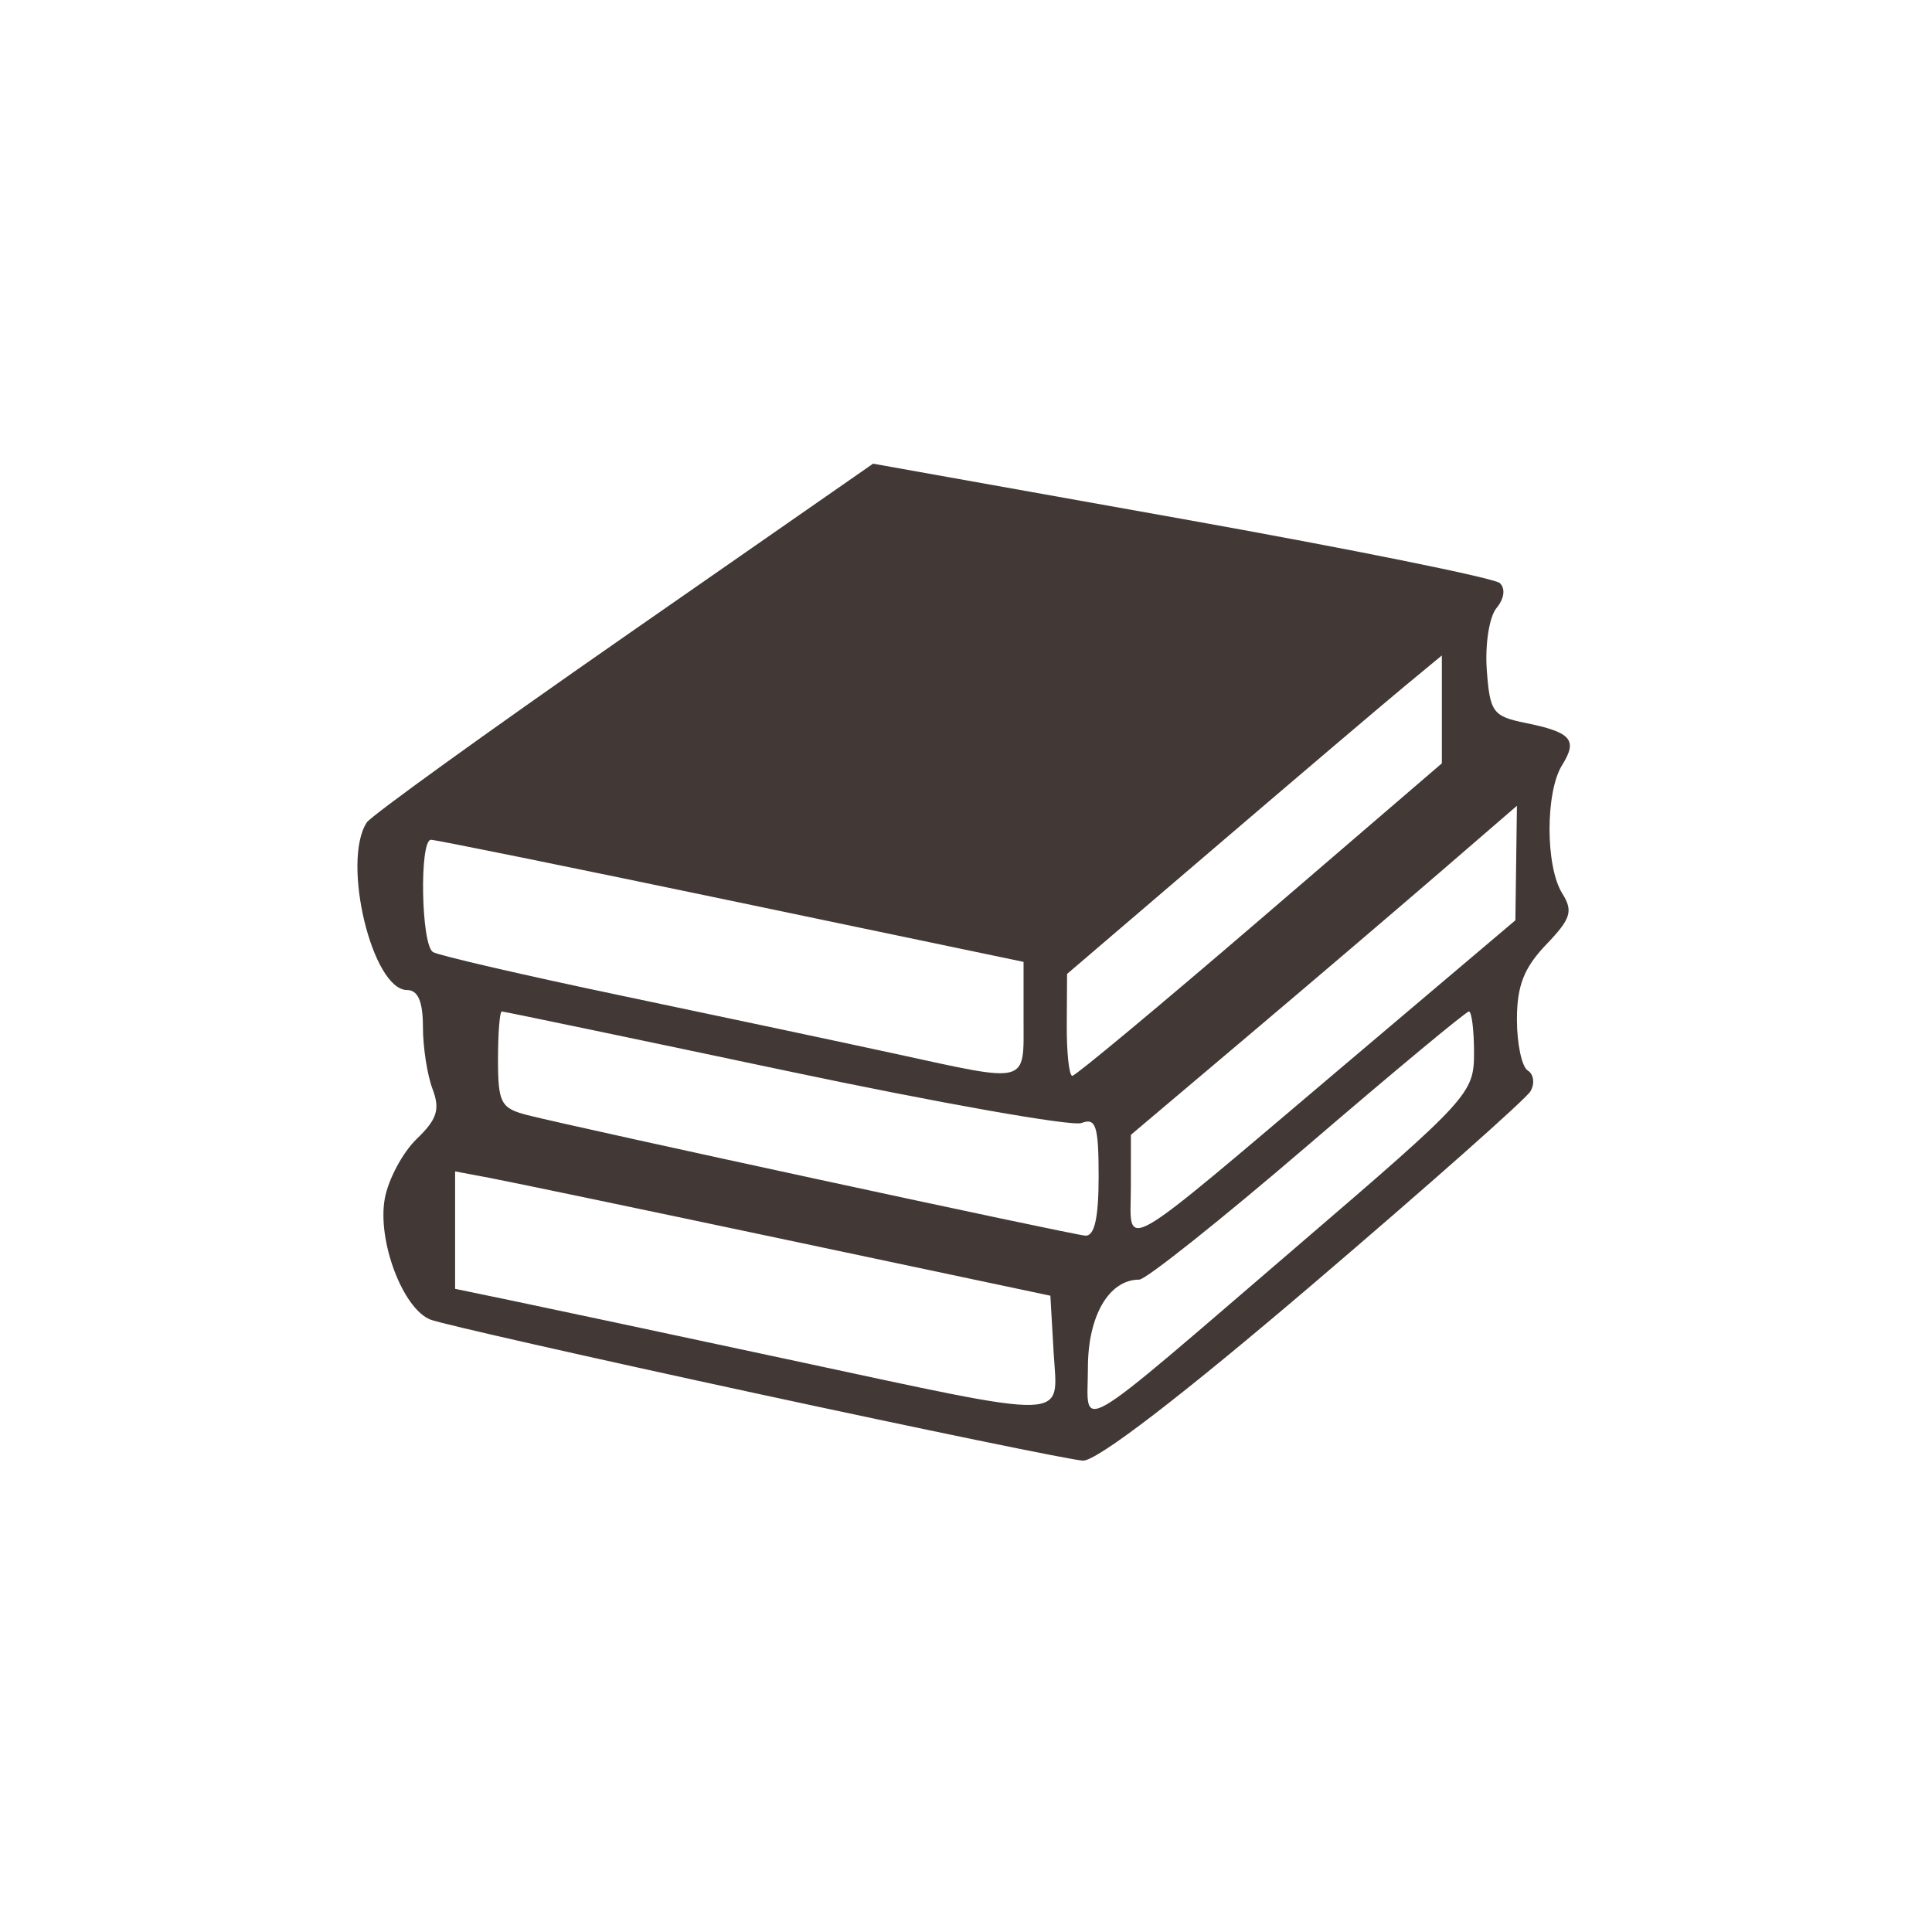
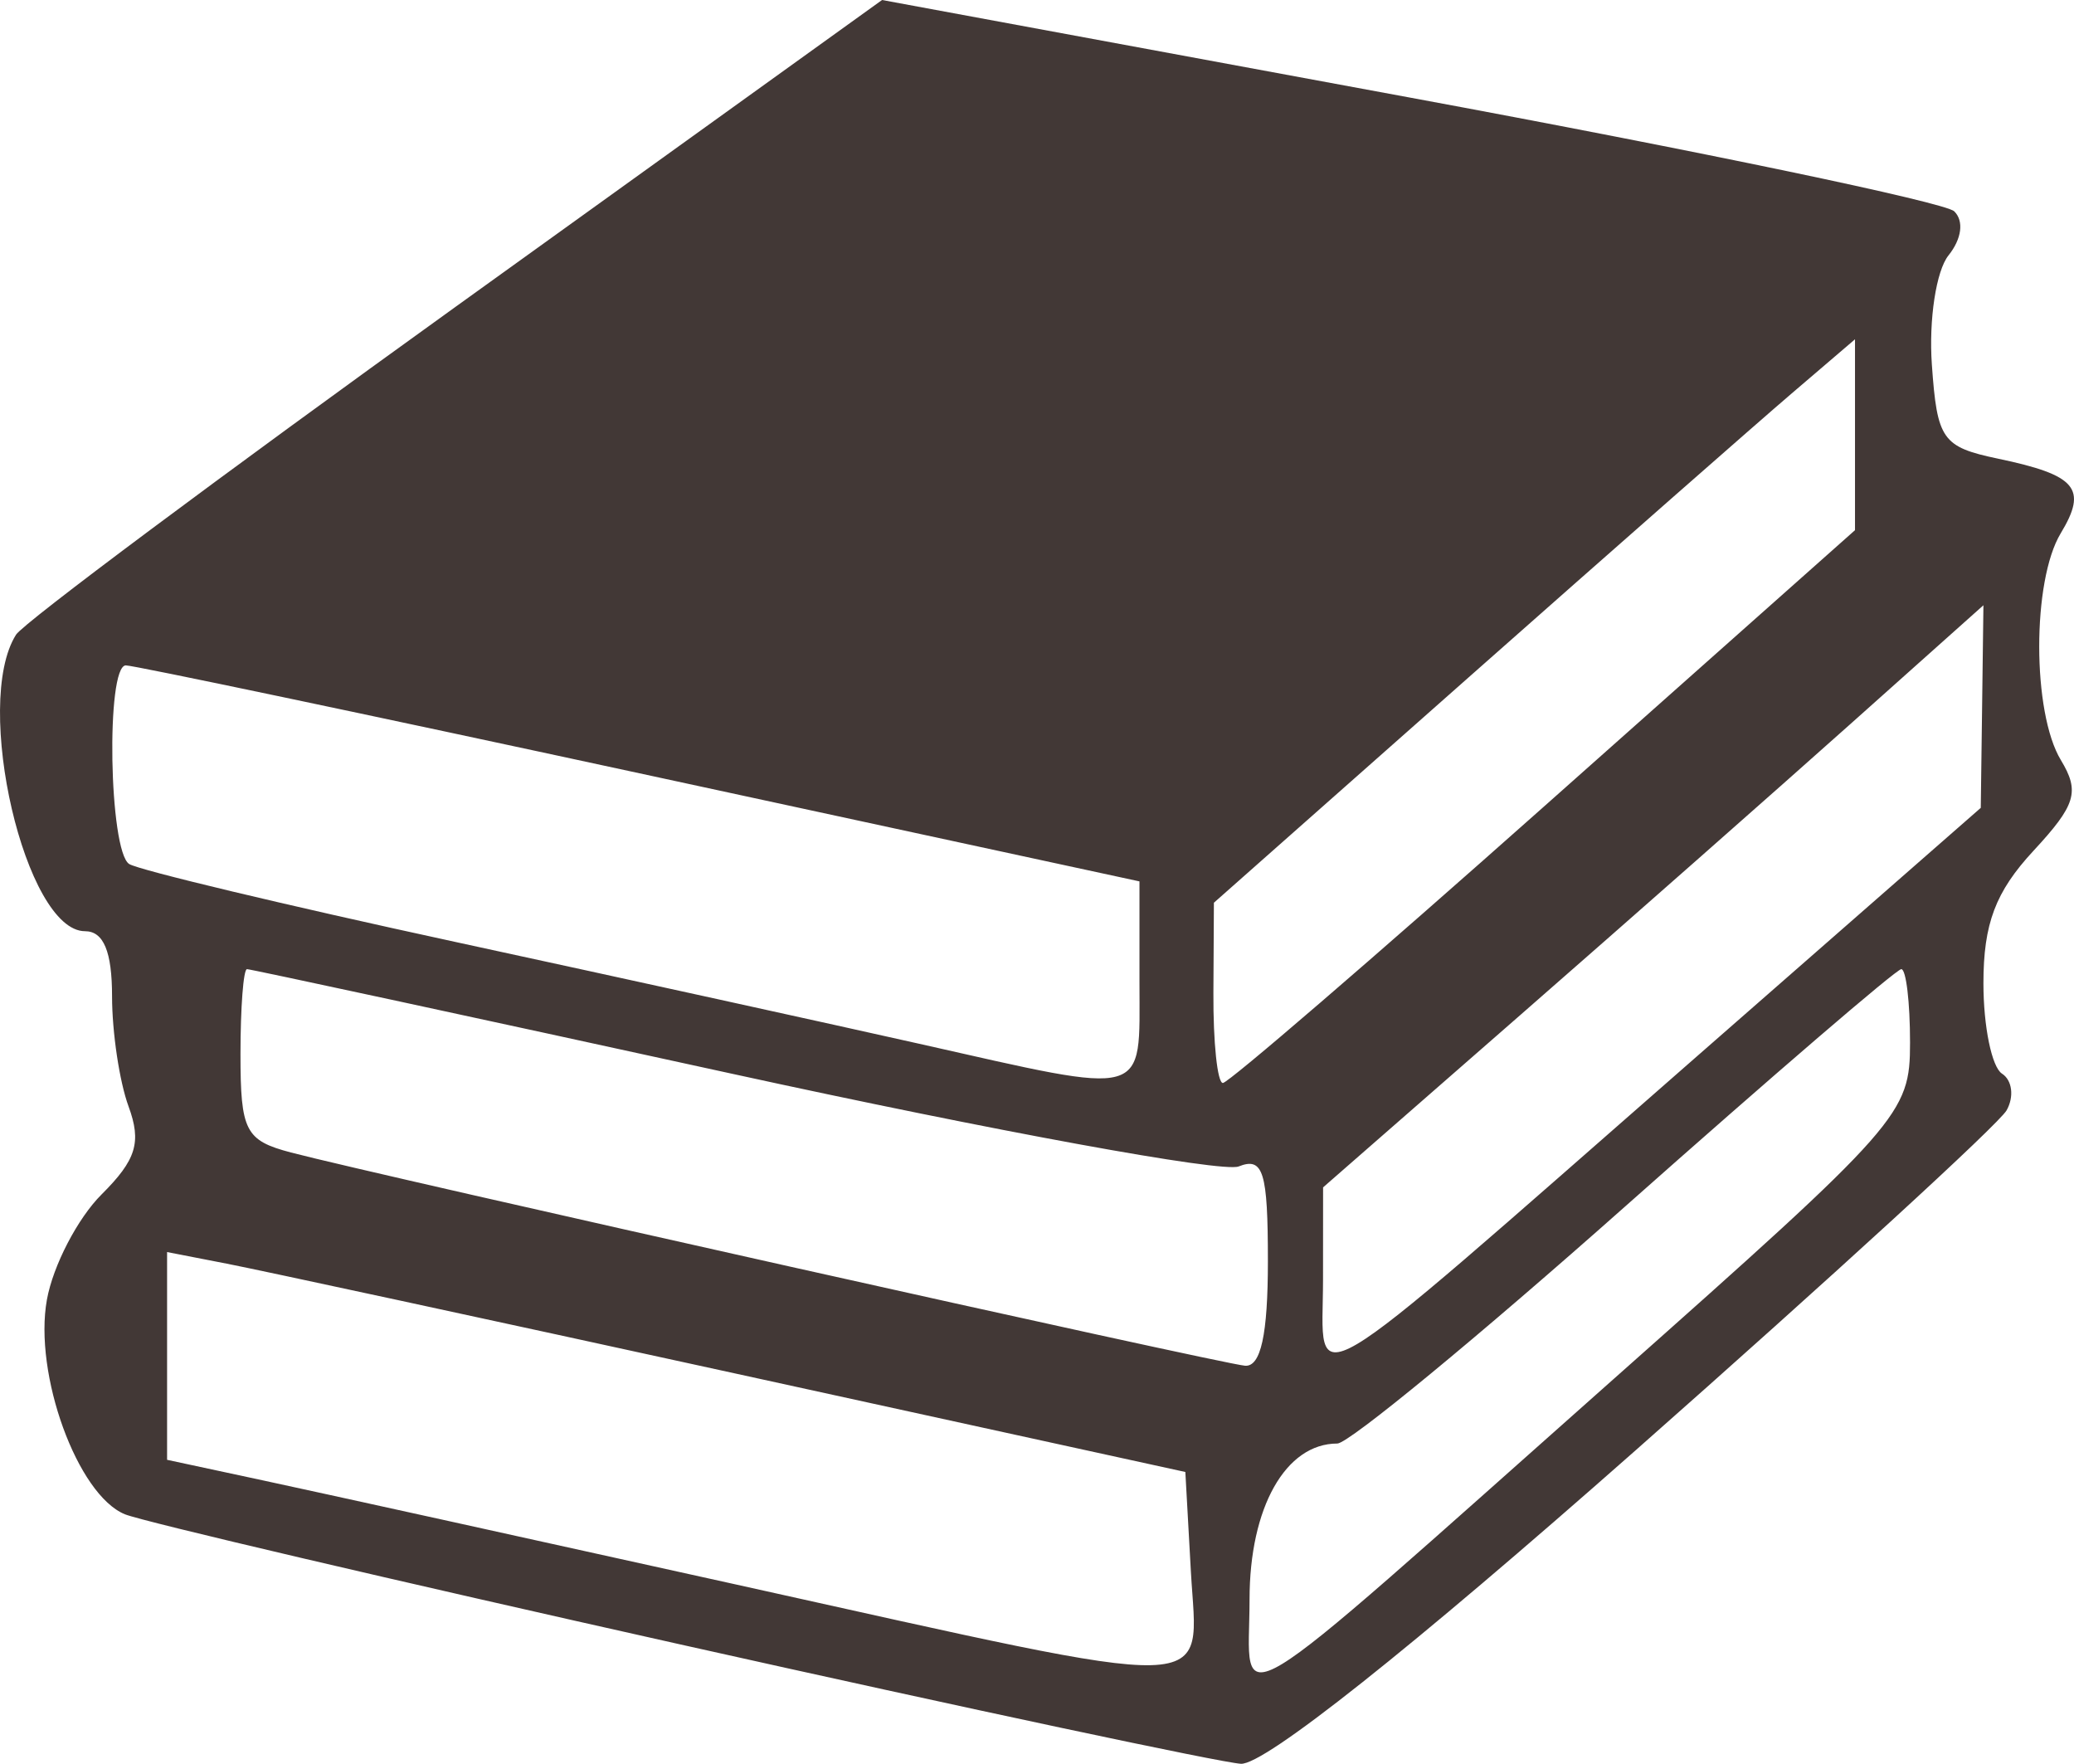
- <svg xmlns="http://www.w3.org/2000/svg" width="200" height="200" viewBox="0 0 200 200" fill="none">
-   <path d="M78.201 144.228C60.797 140.466 45.66 137.037 44.564 136.608C41.689 135.483 39.024 128.394 39.84 124.042C40.214 122.049 41.702 119.281 43.148 117.89C45.25 115.866 45.576 114.836 44.778 112.738C44.23 111.295 43.781 108.399 43.781 106.301C43.781 103.681 43.269 102.488 42.144 102.488C38.533 102.488 35.331 89.181 37.969 85.139C38.418 84.451 50.394 75.814 64.582 65.944L90.38 48L122.318 53.708C139.884 56.848 154.71 59.843 155.264 60.364C155.862 60.927 155.722 61.975 154.919 62.943C154.172 63.842 153.72 66.709 153.911 69.334C154.23 73.732 154.536 74.152 157.921 74.839C162.671 75.803 163.347 76.583 161.709 79.207C159.971 81.989 159.976 89.685 161.717 92.473C162.875 94.327 162.634 95.097 160.052 97.792C157.761 100.184 157.032 102.052 157.032 105.536C157.032 108.062 157.538 110.441 158.156 110.823C158.775 111.206 158.9 112.171 158.434 112.97C157.968 113.768 147.856 122.728 135.962 132.881C122.336 144.512 113.506 151.291 112.091 151.205C110.855 151.129 95.605 147.99 78.201 144.228ZM134.629 128.711C152.086 113.731 152.591 113.177 152.591 109.003C152.591 106.641 152.352 104.708 152.061 104.708C151.769 104.708 144.254 110.954 135.359 118.587C126.465 126.22 118.624 132.466 117.934 132.466C114.801 132.466 112.62 136.208 112.62 141.583C112.62 148.164 110.549 149.375 134.629 128.711ZM109.069 139.96L108.734 134.131L81.531 128.375C66.57 125.209 52.705 122.314 50.721 121.941L47.112 121.262V127.34V133.419L52.941 134.629C56.147 135.295 69.013 138.032 81.531 140.712C111.421 147.109 109.484 147.162 109.069 139.96ZM113.73 121.799C113.73 116.554 113.451 115.681 111.958 116.254C110.983 116.628 97.17 114.183 81.263 110.821C65.356 107.459 52.164 104.708 51.947 104.708C51.731 104.708 51.553 106.947 51.553 109.684C51.553 114.182 51.846 114.733 54.607 115.436C59.814 116.761 110.874 127.796 112.343 127.913C113.301 127.99 113.73 126.099 113.73 121.799ZM139.162 110.26L156.871 95.271L156.952 89.343L157.032 83.415L148.982 90.365C144.555 94.188 135.564 101.851 129.002 107.396L117.07 117.477L117.066 122.886C117.062 129.471 115.227 130.518 139.162 110.26ZM105.958 105.472V99.573L75.703 93.249C59.062 89.77 45.072 86.928 44.614 86.934C43.401 86.948 43.592 97.798 44.818 98.556C45.388 98.909 54.257 100.958 64.526 103.11C74.795 105.262 87.444 107.947 92.635 109.076C106.671 112.13 105.958 112.323 105.958 105.472ZM130.434 95.196L149.26 79.022V73.437V67.853L145.437 71.014C143.335 72.753 134.605 80.171 126.038 87.499L110.462 100.822L110.432 106.096C110.416 108.997 110.673 111.37 111.006 111.37C111.338 111.37 120.08 104.092 130.434 95.196Z" fill="#423836" />
+ <svg xmlns="http://www.w3.org/2000/svg" width="167" height="142" viewBox="0 0 167 142" fill="none">
+   <path d="M54.819 132.399C31.662 127.223 11.523 122.505 10.064 121.915C6.239 120.367 2.693 110.613 3.779 104.626C4.276 101.883 6.257 98.075 8.18 96.161C10.977 93.376 11.411 91.959 10.35 89.073C9.62 87.087 9.023 83.103 9.023 80.216C9.023 76.611 8.341 74.97 6.845 74.97C2.04 74.97 -2.221 56.661 1.29 51.099C1.887 50.153 17.821 38.269 36.699 24.689L71.024 0L113.519 7.854C136.891 12.174 156.618 16.295 157.355 17.012C158.15 17.786 157.964 19.228 156.896 20.56C155.902 21.797 155.3 25.741 155.555 29.354C155.979 35.404 156.386 35.983 160.89 36.928C167.21 38.254 168.11 39.328 165.93 42.937C163.618 46.765 163.624 57.354 165.941 61.19C167.482 63.74 167.161 64.8 163.725 68.509C160.677 71.799 159.707 74.37 159.707 79.163C159.707 82.639 160.38 85.912 161.203 86.438C162.026 86.965 162.193 88.292 161.573 89.392C160.953 90.49 147.498 102.818 131.673 116.787C113.543 132.79 101.794 142.117 99.912 141.999C98.267 141.894 77.976 137.575 54.819 132.399ZM129.899 111.05C153.126 90.439 153.798 89.677 153.798 83.933C153.798 80.684 153.48 78.024 153.093 78.024C152.705 78.024 142.706 86.618 130.87 97.12C119.037 107.622 108.604 116.216 107.686 116.216C103.517 116.216 100.615 121.365 100.615 128.76C100.615 137.815 97.86 139.481 129.899 111.05ZM95.891 126.527L95.445 118.507L59.251 110.587C39.344 106.231 20.896 102.248 18.256 101.735L13.454 100.801V109.163V117.527L21.21 119.192C25.476 120.108 42.594 123.874 59.251 127.562C99.02 136.363 96.443 136.436 95.891 126.527ZM102.092 101.539C102.092 94.323 101.721 93.122 99.734 93.91C98.437 94.425 80.059 91.061 58.894 86.435C37.729 81.809 20.176 78.024 19.888 78.024C19.6 78.024 19.364 81.105 19.364 84.871C19.364 91.059 19.753 91.817 23.427 92.785C30.355 94.608 98.292 109.791 100.247 109.952C101.521 110.058 102.092 107.456 102.092 101.539ZM135.93 85.663L159.493 65.039L159.601 56.883L159.707 48.728L148.996 58.29C143.106 63.549 131.143 74.093 122.412 81.722L106.536 95.593L106.531 103.035C106.526 112.095 104.084 113.536 135.93 85.663ZM91.751 79.075V70.959L51.495 62.257C29.354 57.471 10.74 53.561 10.131 53.569C8.517 53.588 8.77 68.517 10.402 69.56C11.161 70.045 22.961 72.865 36.624 75.825C50.288 78.786 67.118 82.481 74.024 84.034C92.7 88.236 91.751 88.501 91.751 79.075ZM124.318 64.937L149.366 42.683V34.999V27.316L144.28 31.665C141.483 34.057 129.867 44.263 118.468 54.346L97.744 72.677L97.704 79.934C97.683 83.925 98.025 87.19 98.468 87.19C98.91 87.19 110.541 77.177 124.318 64.937Z" fill="#423836" />
</svg>
